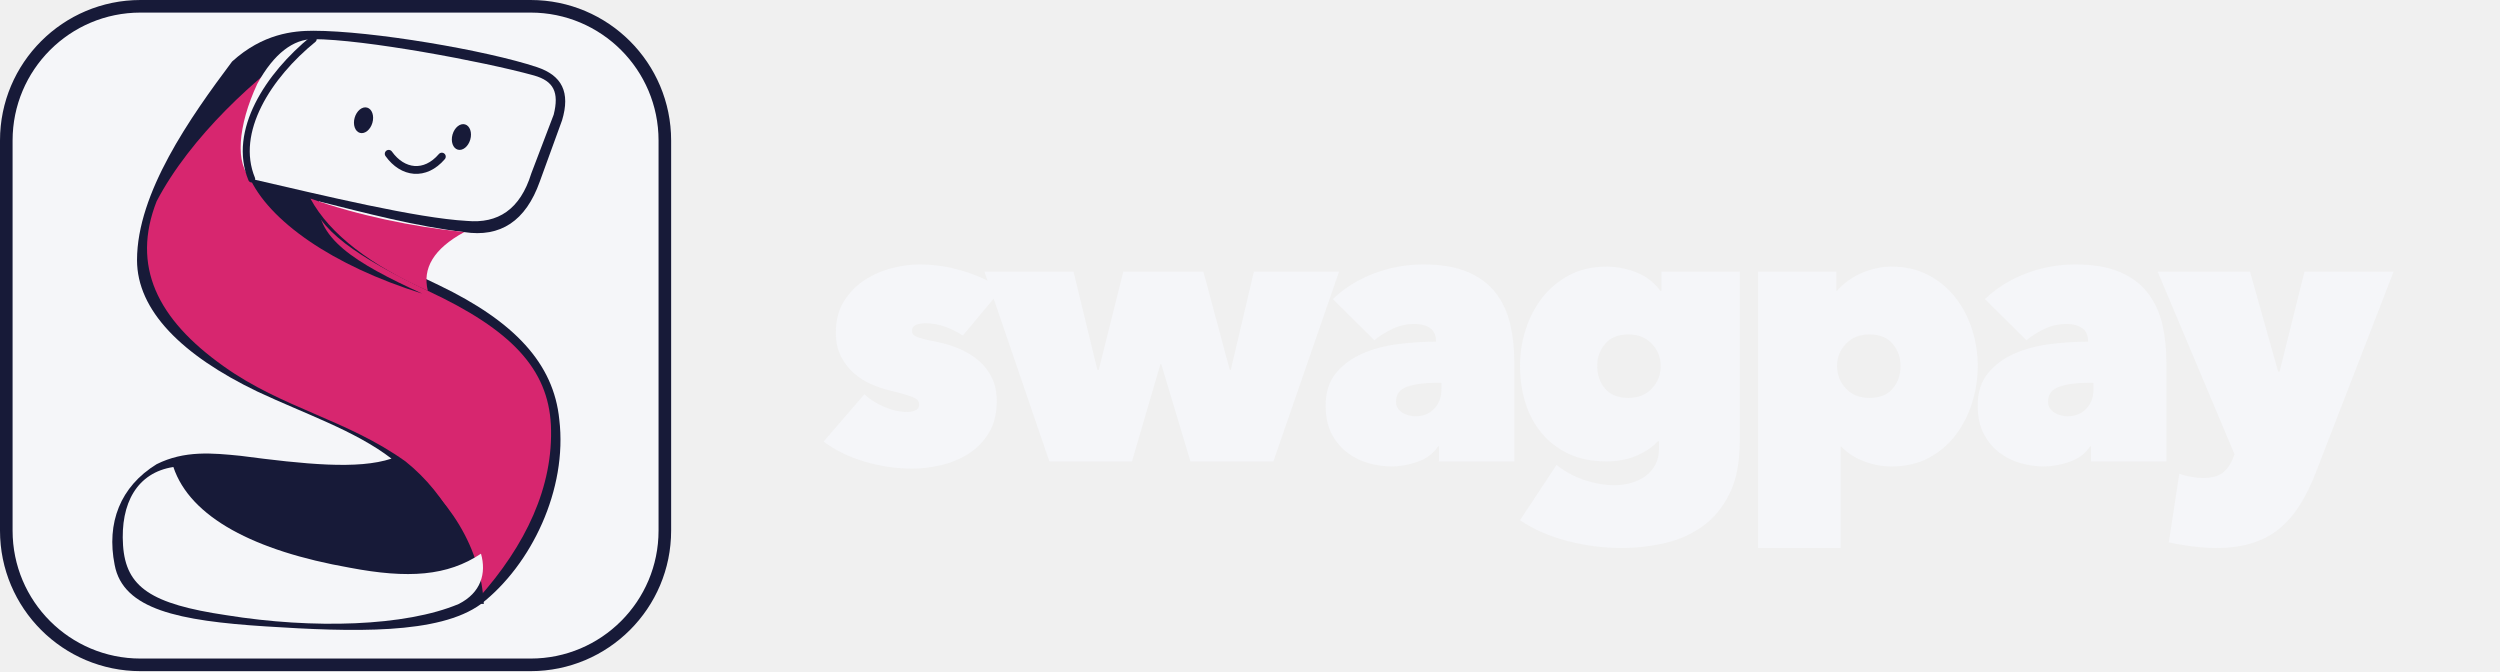
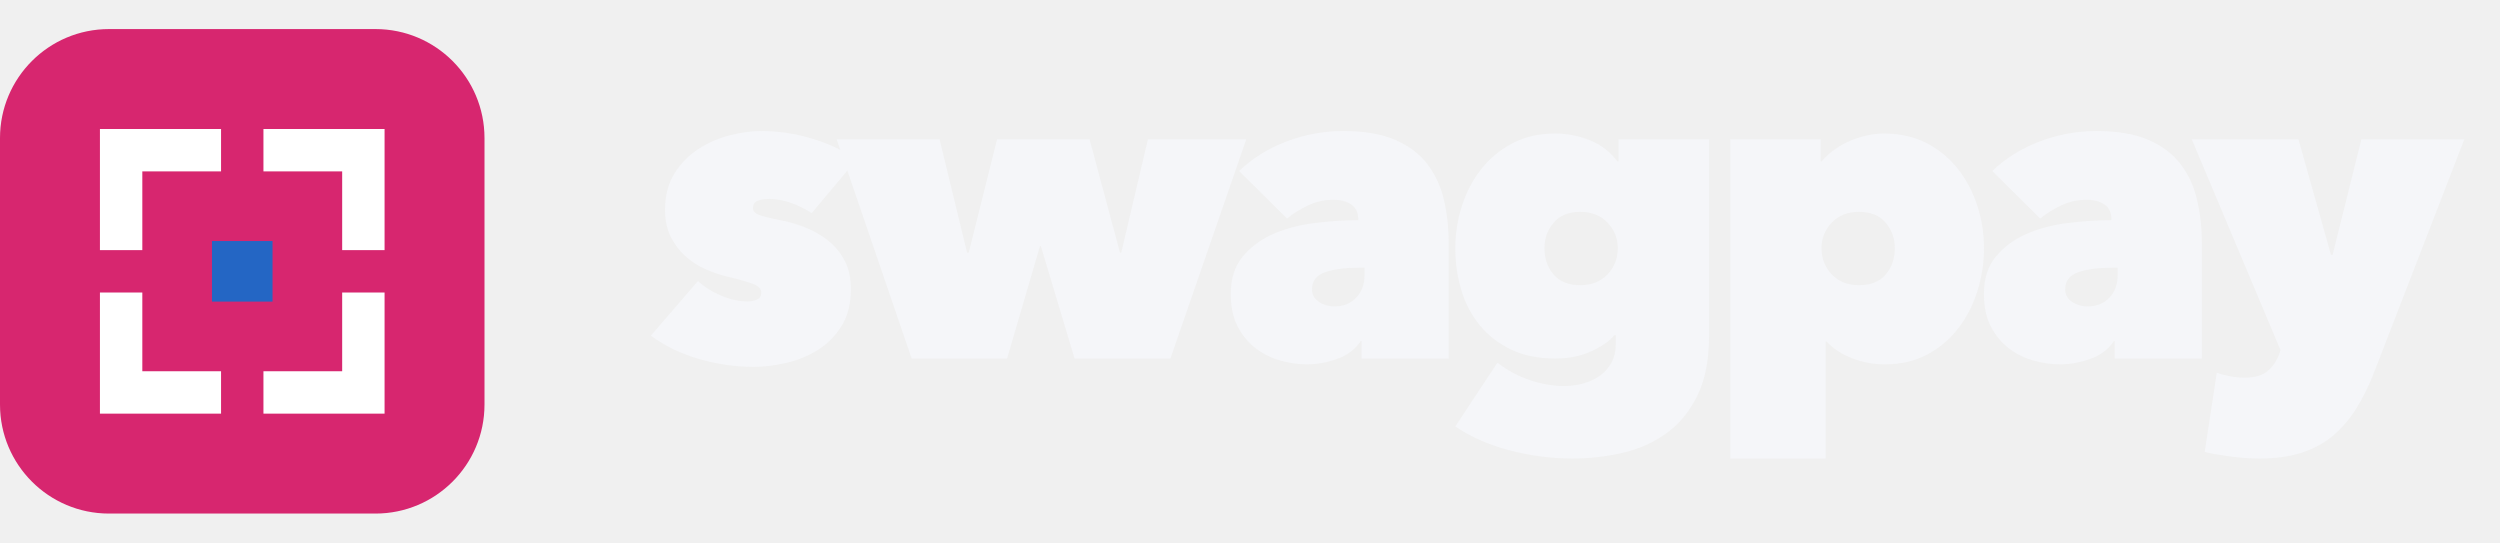
- <svg xmlns="http://www.w3.org/2000/svg" viewBox="0 0 298 80" role="img" aria-labelledby="title">
-   <rect x=".75" y=".75" width="78.5" height="78.5" rx="16" fill="#F5F6F9" stroke="#171A38" stroke-width="1.5" />
-   <g transform="scale(.3333333)">
-     <g id="ribbon-art">
-       <path id="silhouette" d="M112 11C133 11 174 18 192 24C201 27 204 33 201 43L193 65C188 79 179 85 166 83C149 81 130 76 114 72C122 85 140 94 157 102C184 115 198 130 200 150C203 175 190 202 172 216C157 227 126 226 95 224C64 222 44 218 41 202C38 187 43 174 56 166C66 161 76 162 86 163C109 166 128 168 140 164C127 154 109 148 92 140C65 127 49 111 49 93C49 69 68 42 83 22C94 12 105 11 112 11Z" fill="#171A38" />
-       <path id="front-ribbon" d="M110 15C92 27 68 49 56 72C47 95 56 114 80 131C101 146 124 150 145 165C160 177 169 195 171 214C188 195 198 174 197 152C196 132 183 118 153 104C128 92 113 82 111 70C104 65 96 63 90 64C83 48 95 25 110 15Z" fill="#D7266F" />
-       <path id="upper-reverse" d="M89 63c8-1 16 1 25 7-2 15 13 24 37 35-32-10-55-26-62-42Z" fill="#171A38" />
-       <path id="middle-front" d="M111 71c17 6 36 10 55 12-11 6-15 13-13 21-20-9-35-20-42-33Z" fill="#D7266F" />
-       <path id="lower-reverse" d="M62 166c24-2 52 6 80-2 19 14 30 32 31 52-28-3-59-9-86-19-15-6-24-16-25-31Z" fill="#171A38" />
-       <path id="lower-face" d="M62 167c-13 2-19 13-18 28 1 15 10 21 37 25 31 5 64 4 83-4 8-4 10-11 8-18-12 8-26 9-47 5-34-6-57-18-63-36Z" fill="#F5F6F9" />
-       <path id="upper-face" d="M112 14c18 0 61 8 79 13 7 2 9 6 7 14l-8 21c-4 13-12 18-23 17-18-1-51-9-77-15-6-5-5-19 2-34 6-11 13-16 20-16Z" fill="#F5F6F9" />
-       <path id="fold-seam" d="M112 14C96 27 83 47 90 64" fill="none" stroke="#171A38" stroke-width="2.5" stroke-linecap="round" />
-       <ellipse cx="130" cy="43" rx="3.3" ry="4.7" transform="rotate(16 130 43)" fill="#171A38" />
-       <ellipse cx="165" cy="49" rx="3.3" ry="4.7" transform="rotate(16 165 49)" fill="#171A38" />
-       <path d="M139 55c5 7 13 8 19 1" fill="none" stroke="#171A38" stroke-width="2.8" stroke-linecap="round" />
+ <svg xmlns="http://www.w3.org/2000/svg" viewBox="0 18 258 56" role="img" aria-labelledby="title">
+   <g transform="translate(0 21) scale(.625)">
+     <rect width="80" height="80" rx="18" fill="#D7266F" />
+     <path d="M20 33V20h13 M47 20h13v13 M60 47v13H47 M33 60H20V47" fill="none" stroke="#FFFFFF" stroke-width="7" stroke-linecap="square" />
+     <rect x="35" y="35" width="10" height="10" fill="#2466C4" />
+   </g>
+   <g transform="translate(-31 0)">
+     <g fill="#F5F6F9" aria-hidden="true">
+       <path d="M484 167Q484 114 461.5 78.0Q439 42 404.5 20.5Q370 -1 329.0 -10.5Q288 -20 251 -20Q183 -20 117.5 -0.5Q52 19 4 55L117 186Q141 164 173.5 150.5Q206 137 236 137Q248 137 258.5 141.5Q269 146 269 158Q269 171 250.5 178.5Q232 186 186 197Q161 203 135.0 214.5Q109 226 87.5 245.0Q66 264 52.0 291.5Q38 319 38 357Q38 408 60.5 444.0Q83 480 117.5 502.5Q152 525 192.5 535.5Q233 546 269 546Q330 546 390.0 528.0Q450 510 498 478L390 349Q365 365 339.0 374.0Q313 383 288 383Q271 383 260.0 378.5Q249 374 249 361Q249 351 261.5 345.5Q274 340 319 331Q350 325 379.5 312.5Q409 300 432.5 280.5Q456 261 470.0 233.0Q484 205 484 167Z" transform="translate(98.000 55) scale(0.043 -0.043)" />
+       <path d="M404 0H175L-5 526H242L308 254H312L380 526H602L675 254H678L742 526H978L796 0H566L485 270H483Z" transform="translate(117.559 55) scale(0.043 -0.043)" />
+       <path d="M334 218Q283 218 252.0 207.0Q221 196 221 166Q221 155 226.0 147.5Q231 140 239.0 135.0Q247 130 256.5 127.5Q266 125 274 125Q307 125 327.0 146.0Q347 167 347 200V218ZM332 334Q332 358 315.5 369.5Q299 381 272 381Q240 381 211.5 367.5Q183 354 161 336L46 450Q94 496 160.0 521.0Q226 546 296 546Q371 546 420.0 525.0Q469 504 497.5 467.0Q526 430 537.5 381.0Q549 332 549 277V0H340V42H338Q318 12 281.0 -1.0Q244 -14 209 -14Q178 -14 145.5 -5.0Q113 4 86.5 24.0Q60 44 43.0 76.0Q26 108 26 155Q26 210 54.5 244.5Q83 279 127.0 298.5Q171 318 225.5 325.0Q280 332 332 332Z" transform="translate(156.898 55) scale(0.043 -0.043)" />
+       <path d="M32 265Q32 316 47.5 365.0Q63 414 93.0 453.0Q123 492 168.0 516.0Q213 540 272 540Q314 540 354.5 524.0Q395 508 421 473H424V526H641V54Q641 -32 613.0 -89.0Q585 -146 538.5 -179.5Q492 -213 433.0 -226.5Q374 -240 313 -240Q238 -240 163.0 -220.5Q88 -201 32 -163L133 -10Q171 -39 213.0 -52.5Q255 -66 293 -66Q318 -66 340.5 -59.5Q363 -53 380.0 -40.5Q397 -28 407.0 -9.5Q417 9 417 33V56H414Q395 34 357.5 17.0Q320 0 272 0Q211 0 166.0 21.5Q121 43 91.0 79.5Q61 116 46.5 164.0Q32 212 32 265ZM246 265Q246 227 268.0 201.5Q290 176 332 176Q373 176 397.5 202.0Q422 228 422 265Q422 300 397.5 326.0Q373 352 332 352Q290 352 268.0 326.0Q246 300 246 265Z" transform="translate(179.811 55) scale(0.043 -0.043)" />
+       <path d="M423 -14Q384 -14 346.0 0.5Q308 15 284 41H282V-240H53V526H270V473H272Q301 506 342.0 523.0Q383 540 422 540Q481 540 526.0 516.0Q571 492 601.0 453.0Q631 414 646.5 365.0Q662 316 662 265Q662 213 646.5 163.0Q631 113 601.0 73.5Q571 34 526.5 10.0Q482 -14 423 -14ZM448 265Q448 300 426.0 326.0Q404 352 362 352Q321 352 296.5 326.0Q272 300 272 265Q272 228 296.5 202.0Q321 176 362 176Q404 176 426.0 201.5Q448 227 448 265Z" transform="translate(207.282 55) scale(0.043 -0.043)" />
+       <path d="M334 218Q283 218 252.0 207.0Q221 196 221 166Q221 155 226.0 147.5Q231 140 239.0 135.0Q247 130 256.5 127.5Q266 125 274 125Q307 125 327.0 146.0Q347 167 347 200V218ZM332 334Q332 358 315.5 369.5Q299 381 272 381Q240 381 211.5 367.5Q183 354 161 336L46 450Q94 496 160.0 521.0Q226 546 296 546Q371 546 420.0 525.0Q469 504 497.5 467.0Q526 430 537.5 381.0Q549 332 549 277V0H340V42H338Q318 12 281.0 -1.0Q244 -14 209 -14Q178 -14 145.5 -5.0Q113 4 86.5 24.0Q60 44 43.0 76.0Q26 108 26 155Q26 210 54.5 244.5Q83 279 127.0 298.5Q171 318 225.5 325.0Q280 332 332 332Z" transform="translate(234.624 55) scale(0.043 -0.043)" />
+       <path d="M205 20 -8 526H248L326 249H330L399 526H646L430 -32Q411 -81 387.0 -119.5Q363 -158 331.0 -185.0Q299 -212 255.5 -226.0Q212 -240 154 -240Q136 -240 117.0 -238.5Q98 -237 80.5 -234.5Q63 -232 48.0 -229.5Q33 -227 23 -224L52 -34Q65 -39 83.5 -42.5Q102 -46 117 -46Q155 -46 173.5 -30.5Q192 -15 201 9Z" transform="translate(257.537 55) scale(0.043 -0.043)" />
    </g>
  </g>
-   <g fill="#F5F6F9" aria-hidden="true">
-     <path d="M484 167Q484 114 461.5 78.0Q439 42 404.5 20.5Q370 -1 329.0 -10.5Q288 -20 251 -20Q183 -20 117.5 -0.5Q52 19 4 55L117 186Q141 164 173.5 150.5Q206 137 236 137Q248 137 258.5 141.5Q269 146 269 158Q269 171 250.5 178.5Q232 186 186 197Q161 203 135.0 214.5Q109 226 87.5 245.0Q66 264 52.0 291.5Q38 319 38 357Q38 408 60.5 444.0Q83 480 117.5 502.5Q152 525 192.5 535.5Q233 546 269 546Q330 546 390.0 528.0Q450 510 498 478L390 349Q365 365 339.0 374.0Q313 383 288 383Q271 383 260.0 378.5Q249 374 249 361Q249 351 261.5 345.5Q274 340 319 331Q350 325 379.5 312.5Q409 300 432.5 280.5Q456 261 470.0 233.0Q484 205 484 167Z" transform="translate(98.000 55) scale(0.043 -0.043)" />
-     <path d="M404 0H175L-5 526H242L308 254H312L380 526H602L675 254H678L742 526H978L796 0H566L485 270H483Z" transform="translate(117.559 55) scale(0.043 -0.043)" />
-     <path d="M334 218Q283 218 252.0 207.0Q221 196 221 166Q221 155 226.0 147.5Q231 140 239.0 135.0Q247 130 256.5 127.5Q266 125 274 125Q307 125 327.0 146.0Q347 167 347 200V218ZM332 334Q332 358 315.5 369.5Q299 381 272 381Q240 381 211.5 367.5Q183 354 161 336L46 450Q94 496 160.0 521.0Q226 546 296 546Q371 546 420.0 525.0Q469 504 497.5 467.0Q526 430 537.5 381.0Q549 332 549 277V0H340V42H338Q318 12 281.0 -1.0Q244 -14 209 -14Q178 -14 145.5 -5.0Q113 4 86.5 24.0Q60 44 43.0 76.0Q26 108 26 155Q26 210 54.5 244.5Q83 279 127.0 298.5Q171 318 225.5 325.0Q280 332 332 332Z" transform="translate(156.898 55) scale(0.043 -0.043)" />
-     <path d="M32 265Q32 316 47.5 365.0Q63 414 93.0 453.0Q123 492 168.0 516.0Q213 540 272 540Q314 540 354.5 524.0Q395 508 421 473H424V526H641V54Q641 -32 613.0 -89.0Q585 -146 538.5 -179.5Q492 -213 433.0 -226.5Q374 -240 313 -240Q238 -240 163.0 -220.5Q88 -201 32 -163L133 -10Q171 -39 213.0 -52.5Q255 -66 293 -66Q318 -66 340.5 -59.5Q363 -53 380.0 -40.5Q397 -28 407.0 -9.5Q417 9 417 33V56H414Q395 34 357.5 17.0Q320 0 272 0Q211 0 166.0 21.5Q121 43 91.0 79.5Q61 116 46.5 164.0Q32 212 32 265ZM246 265Q246 227 268.0 201.5Q290 176 332 176Q373 176 397.5 202.0Q422 228 422 265Q422 300 397.5 326.0Q373 352 332 352Q290 352 268.0 326.0Q246 300 246 265Z" transform="translate(179.811 55) scale(0.043 -0.043)" />
-     <path d="M423 -14Q384 -14 346.0 0.5Q308 15 284 41H282V-240H53V526H270V473H272Q301 506 342.0 523.0Q383 540 422 540Q481 540 526.0 516.0Q571 492 601.0 453.0Q631 414 646.5 365.0Q662 316 662 265Q662 213 646.5 163.0Q631 113 601.0 73.5Q571 34 526.5 10.0Q482 -14 423 -14ZM448 265Q448 300 426.0 326.0Q404 352 362 352Q321 352 296.5 326.0Q272 300 272 265Q272 228 296.5 202.0Q321 176 362 176Q404 176 426.0 201.5Q448 227 448 265Z" transform="translate(207.282 55) scale(0.043 -0.043)" />
-     <path d="M334 218Q283 218 252.0 207.0Q221 196 221 166Q221 155 226.0 147.5Q231 140 239.0 135.0Q247 130 256.5 127.5Q266 125 274 125Q307 125 327.0 146.0Q347 167 347 200V218ZM332 334Q332 358 315.5 369.5Q299 381 272 381Q240 381 211.5 367.5Q183 354 161 336L46 450Q94 496 160.0 521.0Q226 546 296 546Q371 546 420.0 525.0Q469 504 497.5 467.0Q526 430 537.5 381.0Q549 332 549 277V0H340V42H338Q318 12 281.0 -1.0Q244 -14 209 -14Q178 -14 145.5 -5.0Q113 4 86.5 24.0Q60 44 43.0 76.0Q26 108 26 155Q26 210 54.5 244.5Q83 279 127.0 298.5Q171 318 225.5 325.0Q280 332 332 332Z" transform="translate(234.624 55) scale(0.043 -0.043)" />
-     <path d="M205 20 -8 526H248L326 249H330L399 526H646L430 -32Q411 -81 387.0 -119.5Q363 -158 331.0 -185.0Q299 -212 255.5 -226.0Q212 -240 154 -240Q136 -240 117.0 -238.5Q98 -237 80.5 -234.5Q63 -232 48.0 -229.5Q33 -227 23 -224L52 -34Q65 -39 83.5 -42.5Q102 -46 117 -46Q155 -46 173.5 -30.5Q192 -15 201 9Z" transform="translate(257.537 55) scale(0.043 -0.043)" />
-   </g>
</svg>
